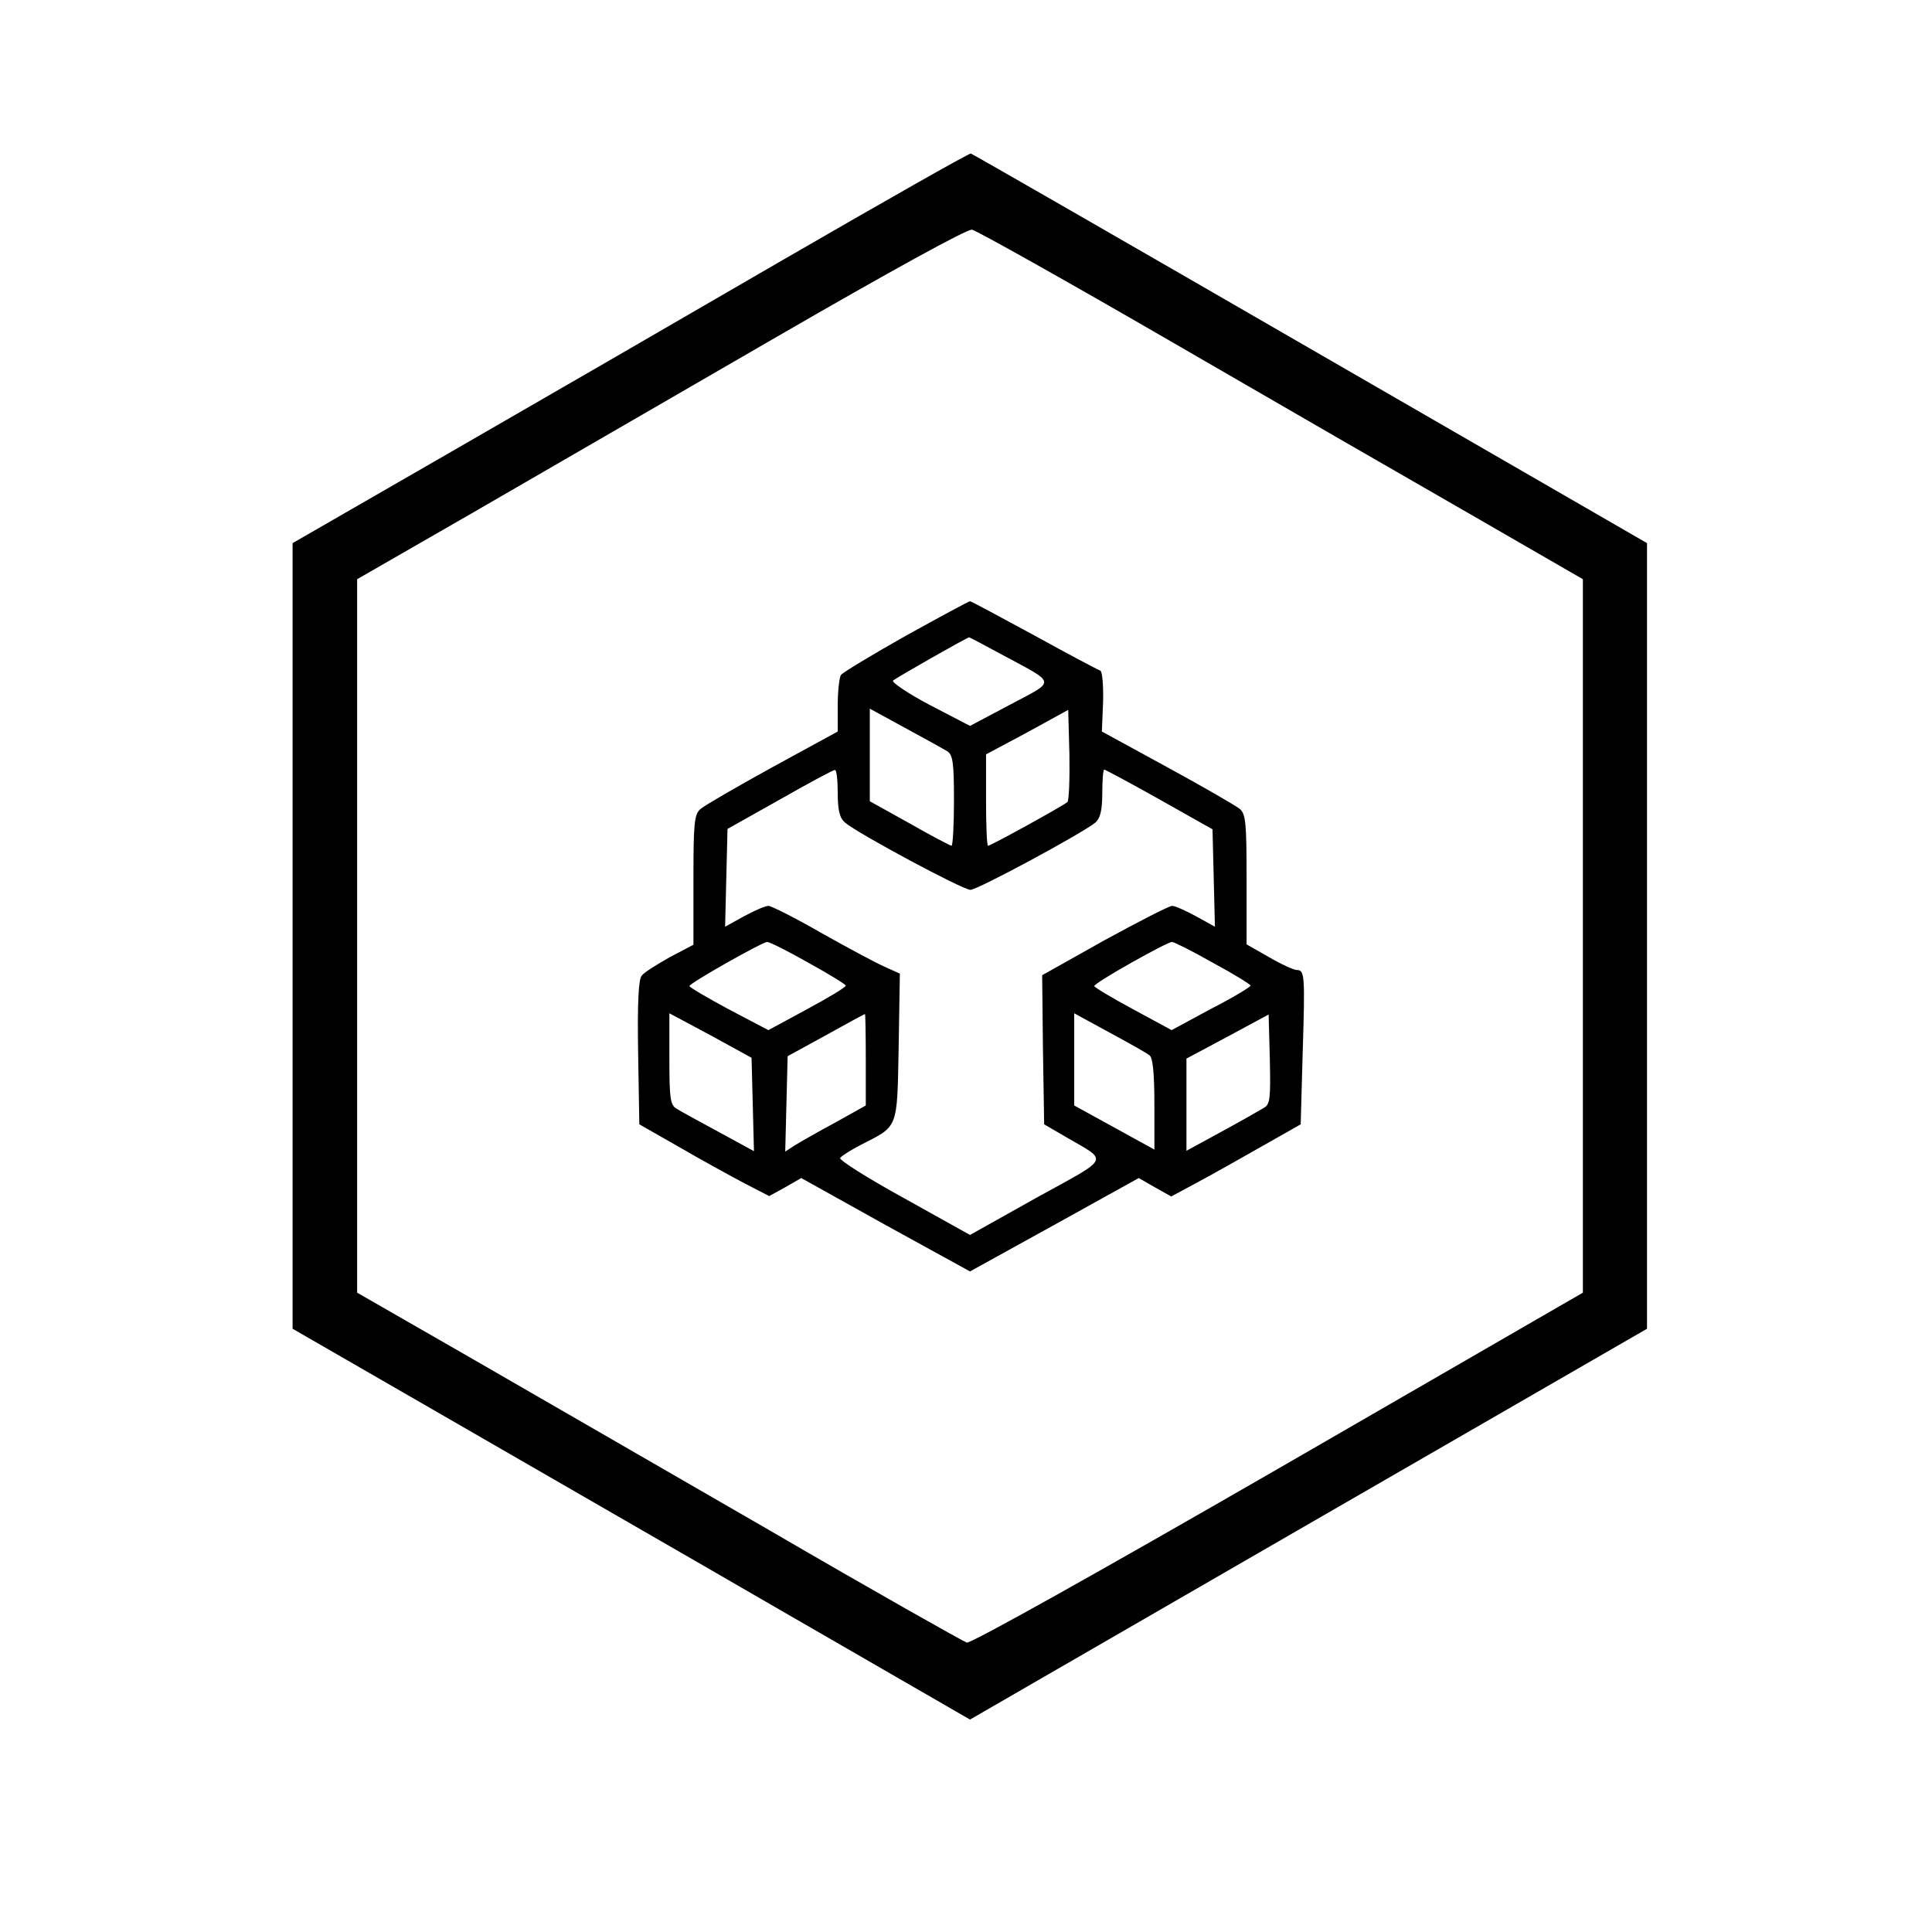
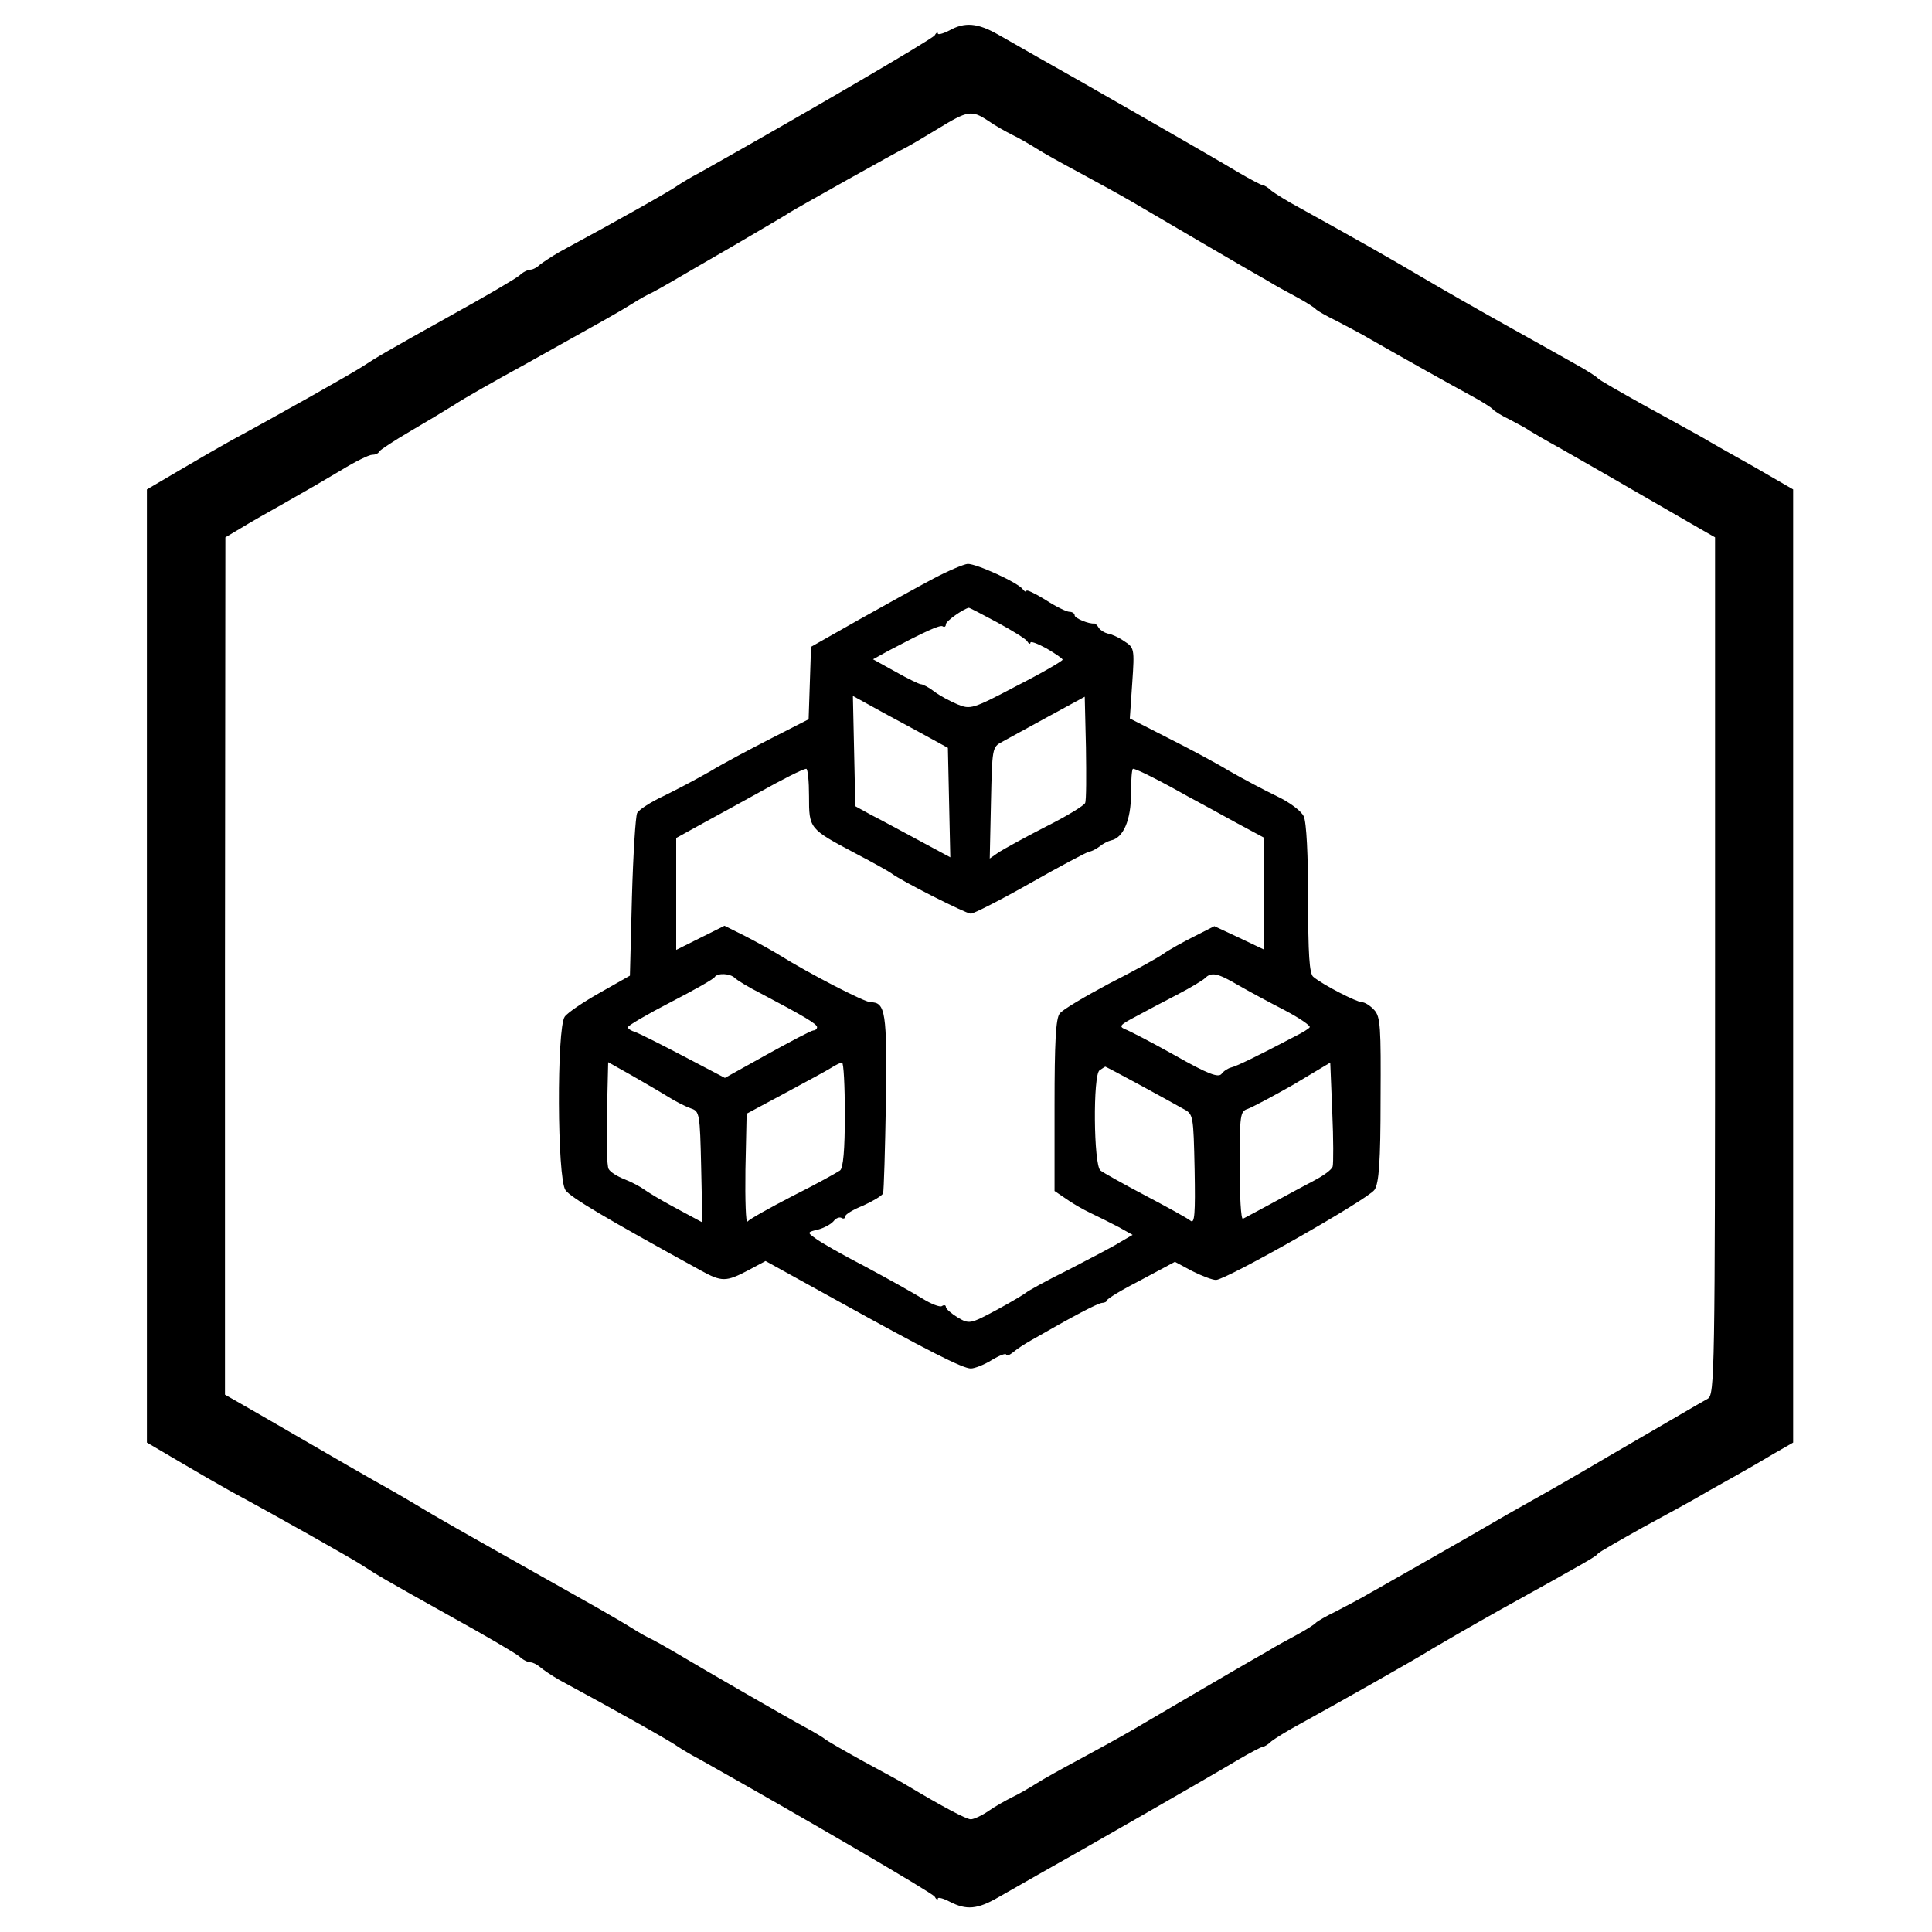
- <svg xmlns="http://www.w3.org/2000/svg" version="1.0" width="482pt" height="482pt" viewBox="0 0 482 482" preserveAspectRatio="xMidYMid meet">
-   <g transform="translate(0,482) scale(0.1,-0.1)" fill="#000000" stroke="none">
-     <path d="M1954 4172 c-253 -147 -632 -366 -842 -487 l-382 -220 0 -980 0 -980 373 -215 c204 -118 585 -337 844 -487 l473 -273 845 488 844 487 0 980 0 980 -840 485 c-462 267 -843 486 -847 487 -4 1 -214 -118 -468 -265z m971 -206 c264 -153 602 -348 752 -434 l272 -157 0 -890 0 -890 -760 -439 c-458 -264 -766 -436 -777 -434 -9 3 -231 128 -492 280 -261 151 -600 346 -752 434 l-277 159 0 890 0 890 287 165 c157 91 498 288 757 438 287 166 478 271 490 269 11 -2 236 -128 500 -281z" />
-     <path d="M2260 3234 c-85 -48 -158 -92 -162 -98 -4 -6 -8 -40 -8 -76 l0 -65 -163 -89 c-89 -49 -170 -96 -179 -104 -16 -13 -18 -35 -18 -177 l0 -162 -59 -31 c-32 -18 -64 -38 -70 -46 -8 -9 -11 -68 -9 -192 l3 -179 100 -57 c55 -32 128 -72 162 -90 l62 -32 40 22 40 23 210 -117 211 -116 210 116 211 117 40 -23 41 -23 65 35 c36 19 108 60 161 90 l97 55 5 180 c6 193 5 205 -15 205 -7 0 -38 14 -69 32 l-56 32 0 162 c0 141 -2 163 -17 176 -10 8 -91 55 -181 104 l-163 89 3 74 c1 42 -2 76 -7 78 -6 2 -80 41 -165 88 -85 46 -157 85 -160 85 -3 0 -75 -39 -160 -86z m243 -49 c134 -72 132 -62 17 -123 l-100 -53 -100 52 c-55 29 -96 57 -92 61 6 6 183 107 190 108 1 0 39 -20 85 -45z m-140 -239 c14 -9 17 -27 17 -123 0 -62 -3 -113 -6 -113 -3 0 -51 25 -105 56 l-99 55 0 115 0 116 88 -48 c48 -26 95 -52 105 -58z m300 -127 c-10 -9 -191 -109 -198 -109 -3 0 -5 51 -5 114 l0 114 103 55 102 56 3 -111 c1 -61 -1 -115 -5 -119z m-573 23 c0 -44 5 -63 18 -74 31 -27 294 -168 313 -168 18 0 279 141 312 168 12 11 17 30 17 74 0 32 2 58 5 58 2 0 64 -33 137 -74 l133 -75 3 -121 3 -122 -47 26 c-26 14 -52 26 -60 26 -7 0 -83 -39 -169 -86 l-155 -87 2 -186 3 -186 55 -32 c106 -62 113 -48 -74 -151 l-166 -93 -165 92 c-91 50 -162 95 -159 100 3 5 27 20 52 33 94 48 90 37 94 244 l3 183 -40 18 c-22 10 -93 48 -157 84 -64 37 -124 67 -131 67 -8 0 -35 -12 -61 -26 l-47 -26 3 122 3 122 130 73 c72 41 133 74 138 74 4 1 7 -25 7 -57z m-73 -424 c51 -28 93 -54 93 -57 0 -4 -43 -30 -97 -59 l-96 -52 -99 52 c-54 29 -98 55 -98 58 0 7 182 110 194 110 6 0 52 -23 103 -52z m1009 0 c52 -28 94 -54 94 -57 0 -3 -44 -30 -99 -58 l-98 -53 -96 52 c-54 29 -97 55 -97 58 0 8 181 110 194 110 5 0 51 -23 102 -52z m-1148 -353 l3 -117 -88 48 c-48 26 -96 52 -105 58 -16 9 -18 27 -18 124 l0 114 103 -55 102 -56 3 -116z m282 111 l0 -114 -77 -43 c-43 -23 -88 -49 -101 -57 l-23 -15 3 119 3 119 95 52 c52 29 96 53 98 53 1 0 2 -51 2 -114z m708 11 c8 -6 12 -44 12 -122 l0 -113 -100 55 -100 55 0 115 0 115 88 -48 c48 -26 93 -51 100 -57z m285 -131 c-10 -6 -57 -33 -105 -59 l-88 -48 0 115 0 115 103 55 102 55 3 -111 c2 -98 1 -113 -15 -122z" />
-   </g>
+ <svg xmlns="http://www.w3.org/2000/svg" version="1" width="640" height="640" viewBox="0 0 480 480">
+   <path d="M235.8 7.6c-1.6.8-2.8 1.1-2.8.7 0-.4-.4-.2-.8.5-.7 1-33.1 19.9-58.2 34-2.5 1.3-4.9 2.8-5.5 3.2-1.4 1.1-14.5 8.5-29.5 16.6-1.9 1.1-4 2.5-4.8 3.1-.7.7-1.8 1.3-2.4 1.3-.6 0-1.9.6-2.7 1.4-.9.8-8.6 5.3-17.1 10-16.3 9.1-18 10.1-22 12.7-2.4 1.6-21.9 12.6-32.5 18.3-2.7 1.5-8.6 4.9-13 7.5l-8 4.7v236.8l8 4.7c4.4 2.6 10.3 6 13 7.5 10.6 5.7 30.1 16.7 32.5 18.3 4 2.6 5.7 3.6 22 12.7 8.5 4.7 16.2 9.2 17.1 10 .8.8 2.1 1.4 2.7 1.4.6 0 1.7.6 2.4 1.2.8.7 2.9 2.1 4.8 3.2 15 8.1 28.1 15.5 29.5 16.6.6.4 3 1.9 5.5 3.2 25.1 14.1 57.5 33 58.2 34 .4.7.8 1 .8.5 0-.4 1.3-.1 3 .8 4.1 2.1 6.8 1.9 12-1.1 2.5-1.4 7-4 10-5.7 7.2-4 43-24.5 49.8-28.6 2.9-1.7 5.6-3.1 5.9-3.1.4 0 1.4-.6 2.2-1.4.9-.7 4.1-2.7 7.1-4.3 10-5.5 29.3-16.4 32.9-18.7 2-1.2 9.6-5.6 16.9-9.7 22.2-12.3 23.7-13.2 24.2-13.9.3-.4 5.4-3.3 11.3-6.6 5.9-3.2 12.5-6.8 14.5-8 2-1.2 5.9-3.3 8.5-4.8 2.7-1.5 7-4 9.5-5.5l4.7-2.7V121.6l-9.5-5.5c-5.2-2.9-11.2-6.3-13.2-7.5-2-1.1-8.6-4.8-14.5-8-5.9-3.3-11-6.2-11.3-6.6-.3-.4-2.8-2-5.7-3.6-2.8-1.6-10.7-6-17.5-9.8-6.8-3.8-15.9-9-20.3-11.6-7.4-4.4-17.1-9.9-30.5-17.3-3-1.6-6.2-3.6-7.1-4.3-.8-.8-1.8-1.4-2.2-1.4-.3 0-3-1.4-5.9-3.1-6.8-4.1-42.6-24.6-49.8-28.6-3-1.7-7.5-4.3-10-5.7-5.1-2.9-8.3-3.2-12.2-1zm9.7 22.4c1.7 1.2 4.4 2.7 6 3.5 1.7.8 4.4 2.4 6 3.4 1.7 1.1 6.4 3.7 10.5 5.9s10.1 5.5 13.2 7.3c7.5 4.4 29.3 17.2 33.8 19.7 1.9 1.2 5.3 3 7.5 4.2 2.2 1.2 4.2 2.5 4.5 2.9.3.3 2.5 1.6 5 2.8 2.5 1.3 6.3 3.3 8.5 4.6 8.9 5.1 20 11.3 24.8 13.9 2.8 1.5 5.3 3.1 5.6 3.5.3.4 2.2 1.6 4.1 2.5 1.9 1 4.2 2.2 5 2.8.8.5 4.2 2.5 7.5 4.3 5.1 2.9 11.4 6.5 35.8 20.6l2.8 1.6V240c0 101.3-.1 106.5-1.8 107.5-2.7 1.5-10.3 6-24.8 14.4-7.1 4.2-14.6 8.5-16.6 9.6-2 1.1-5.8 3.3-8.5 4.8-6 3.5-11.9 6.9-22.1 12.7-4.3 2.4-9.6 5.5-11.8 6.7-2.2 1.3-6 3.3-8.5 4.6-2.5 1.2-4.7 2.5-5 2.8-.3.4-2.3 1.7-4.5 2.9s-5.6 3-7.5 4.2c-4.5 2.5-26.3 15.3-33.8 19.7-3.1 1.8-9.1 5.1-13.2 7.3s-8.8 4.8-10.5 5.9c-1.6 1-4.3 2.6-6 3.4-1.6.8-4.3 2.3-6 3.5-1.6 1.1-3.6 2-4.3 2-1.1 0-6.8-3-16-8.5-.9-.6-5.7-3.2-10.7-5.9-4.9-2.7-9.2-5.2-9.5-5.5-.3-.3-2.6-1.7-5.2-3.1-4.1-2.2-22.7-12.9-32.8-18.9-1.9-1.1-4.2-2.4-5-2.8-.8-.3-3.1-1.6-5-2.8-1.9-1.2-5.7-3.4-8.5-5-18.3-10.3-35.9-20.2-41-23.2-3.3-2-8.9-5.3-12.5-7.3-3.6-2-12.6-7.2-20-11.5s-14.7-8.5-16.3-9.4l-2.8-1.6V240l.1-106.5 3.7-2.2c2.1-1.3 7.2-4.2 11.3-6.5 4.1-2.3 10.3-5.9 13.8-8 3.4-2.1 6.9-3.8 7.6-3.8.8 0 1.6-.3 1.8-.8.2-.4 3.7-2.7 7.8-5.1 4.1-2.4 9.1-5.4 11-6.6 1.9-1.3 9.8-5.8 17.5-10 21.5-12 22.8-12.7 26.5-15 1.9-1.2 4.2-2.5 5-2.8.8-.4 3.1-1.7 5-2.8 1.9-1.1 8.9-5.2 15.5-9 6.6-3.9 12.7-7.4 13.5-8 2.1-1.3 27.2-15.4 29-16.2.8-.4 4.4-2.5 8-4.7 7.5-4.6 8.4-4.7 12.5-2z" />
+   <path d="M232 143.7c-3.6 1.9-11.9 6.5-18.5 10.2l-12 6.8-.3 9-.3 9-9.2 4.7c-5.1 2.6-11.9 6.2-15.2 8.2-3.3 1.9-8.6 4.7-11.7 6.2-3.2 1.5-6.1 3.4-6.5 4.2-.4.8-1 10.3-1.3 21l-.5 19.4-7.4 4.2c-4.1 2.3-8.1 5-8.8 6-2 2.8-1.9 40.2.2 43.1 1.3 1.8 9.5 6.7 33.7 20 5.1 2.8 6.2 2.8 11.7-.1l4.3-2.3 17.2 9.5c23.1 12.8 31.8 17.2 33.8 17.2.9 0 3.3-.9 5.2-2.1 2-1.2 3.6-1.8 3.6-1.3 0 .4.8.1 1.8-.7.9-.8 2.8-2 4.2-2.8 10.6-6.1 16.7-9.3 17.8-9.4.6 0 1.2-.3 1.2-.6 0-.4 3.8-2.7 8.5-5.1l8.4-4.5 4.3 2.3c2.4 1.2 5 2.2 5.9 2.2 2.5 0 37.9-20.1 39.4-22.4 1.1-1.6 1.5-7 1.5-22.5.1-17.9 0-20.5-1.6-22.2-.9-1-2.3-1.9-3-1.9-1.3 0-9.7-4.3-12.1-6.3-1-.7-1.3-5.8-1.3-19.3 0-10.8-.4-19.2-1.1-20.6-.6-1.3-3.5-3.5-6.7-5-3.1-1.5-8.4-4.3-11.7-6.2-3.3-2-10.2-5.7-15.4-8.3l-9.4-4.8.6-8.8c.6-8.6.5-8.8-2-10.4-1.4-1-3.3-1.8-4.1-1.9-.8-.2-1.8-.8-2.2-1.4-.4-.7-.9-1.1-1.1-1.1-1.3.2-4.9-1.3-4.9-2 0-.5-.6-.9-1.3-.9-.7 0-3.4-1.3-6-3-2.6-1.6-4.7-2.6-4.7-2.2 0 .4-.4.2-.8-.3-1.1-1.7-11.7-6.5-13.8-6.4-1 .1-4.8 1.7-8.4 3.6zm15.7 10.9c3.7 2 7.1 4.1 7.5 4.7.4.7.8.8.8.4 0-.5 1.8.2 4 1.4 2.2 1.3 4 2.5 4 2.8 0 .3-5.1 3.3-11.4 6.5-11 5.8-11.5 5.9-14.7 4.6-1.9-.8-4.5-2.2-5.8-3.2-1.3-1-2.8-1.8-3.3-1.8-.4 0-3.3-1.4-6.3-3.1l-5.6-3.1 3.8-2.1c9.1-4.8 12.8-6.5 13.5-6.1.4.3.8.1.8-.5 0-.8 4.3-3.8 5.7-4.1.2 0 3.3 1.6 7 3.6zm-16.2 29l4 2.2.3 13.6.3 13.6-7.8-4.2c-4.3-2.3-9.6-5.2-11.8-6.3l-4-2.2-.3-13.7-.3-13.7 7.8 4.3c4.3 2.3 9.6 5.2 11.8 6.4zm38.1 15.9c-.2.6-4.6 3.3-9.8 5.9-5.1 2.6-10.3 5.5-11.6 6.3l-2.3 1.6.3-13.9c.3-13.6.3-13.8 2.8-15.1 1.4-.8 6.6-3.6 11.5-6.3l9-4.9.3 12.6c.1 7 .1 13.2-.2 13.8zm-68.6-1.7c0 8.1 0 8.1 11.5 14.2 4.4 2.3 8.5 4.6 9 5 2.3 1.8 18.5 10 19.7 10 .7 0 7.4-3.4 14.8-7.6 7.4-4.2 14-7.7 14.6-7.8.7-.1 1.8-.7 2.6-1.3.7-.6 2-1.3 2.8-1.5 3.1-.6 5-5.1 5-11.6 0-3.4.2-6.2.5-6.2.8 0 6.6 2.9 13.5 6.8 3 1.6 8.5 4.6 12.3 6.7l6.7 3.6v27.8l-6.1-2.9-6.2-2.9-5.1 2.6c-2.8 1.4-6.2 3.3-7.6 4.3-1.4 1-7.4 4.3-13.5 7.4-6 3.2-11.6 6.5-12.2 7.4-1 1.1-1.3 7.4-1.3 22.8v21.3l2.8 1.9c1.5 1.1 4.3 2.7 6.2 3.6 1.9.9 5.1 2.5 7 3.5l3.4 1.9-3.1 1.8c-1.7 1.1-7.5 4.1-12.9 6.9-5.5 2.7-10.1 5.3-10.4 5.6-.3.3-3.6 2.3-7.3 4.3-6.7 3.6-6.9 3.6-9.8 1.9-1.6-1-2.9-2.1-2.9-2.6 0-.4-.4-.6-1-.2-.5.3-2.6-.5-4.7-1.8s-8.5-4.9-14.3-8c-5.8-3-11.4-6.2-12.5-7.1-2-1.4-1.9-1.5.7-2.1 1.5-.4 3.2-1.3 3.9-2.1.6-.8 1.5-1.1 2-.8.5.3.9.1.9-.4s2-1.7 4.5-2.7c2.4-1.1 4.6-2.4 4.9-3 .2-.7.5-10.9.7-22.7.3-22.3-.1-24.8-3.8-24.8-1.5 0-15.4-7.2-22.3-11.5-1.9-1.2-5.9-3.4-8.8-4.9L180 230l-6 3-6 3v-27.8l7.8-4.3c4.2-2.3 9.7-5.3 12.2-6.7 6.8-3.8 11.4-6.1 12.3-6.2.4 0 .7 3.1.7 6.8zM182.6 243c.5.5 3.4 2.3 6.4 3.8 10.8 5.7 14 7.6 14 8.4 0 .4-.4.8-.9.8s-5.6 2.7-11.4 5.9l-10.6 5.9-10.3-5.4c-5.7-3-11.1-5.7-12-6-1-.3-1.8-.8-1.8-1.2 0-.4 4.8-3.2 10.6-6.2s10.8-5.8 11-6.3c.7-1 3.8-.9 5 .3zm125.1 1.8c2.6 1.5 7.8 4.3 11.5 6.2 3.6 1.9 6.4 3.8 6.2 4.2-.2.4-1.9 1.4-3.7 2.3-9.7 5.1-14.5 7.4-15.8 7.7-.8.2-1.9.9-2.4 1.6-.8 1-3.3.1-11.6-4.6-5.7-3.2-11.3-6.1-12.4-6.5-1.6-.7-1.2-1.1 2.6-3.1 2.4-1.3 7.1-3.8 10.4-5.5 3.3-1.7 6.4-3.6 6.9-4.1 1.6-1.6 3.2-1.2 8.3 1.8zM166 272.5c1.9 1.2 4.5 2.5 5.7 2.9 2.1.7 2.2 1.3 2.5 14.5l.3 13.8-6.5-3.5c-3.6-1.9-7.2-4.1-8-4.7-.8-.6-3-1.8-4.8-2.5-1.8-.7-3.6-1.8-4-2.6-.4-.7-.6-6.9-.4-13.9l.3-12.6 5.7 3.2c3.1 1.8 7.3 4.2 9.2 5.4zm43.9 4.4c0 8.8-.4 13.3-1.2 13.9-.7.5-5.9 3.4-11.7 6.3-5.8 3-10.8 5.8-11.3 6.4-.4.5-.6-5.2-.5-12.9l.3-13.9 9.5-5.1c5.2-2.8 10.4-5.6 11.5-6.3 1.1-.7 2.3-1.3 2.7-1.3.4 0 .7 5.8.7 12.9zm121.2 12.9c-.2.8-2.3 2.3-4.6 3.5-2.3 1.2-7.1 3.8-10.6 5.7-3.5 1.9-6.7 3.6-7.1 3.8-.5.2-.8-5.7-.8-13.1 0-12.7.1-13.6 2-14.2 1.1-.4 6.2-3.1 11.3-6l9.2-5.5.5 12.3c.3 6.7.3 12.8.1 13.5zm-48-20.3c4.6 2.5 9.5 5.2 10.9 6 2.5 1.3 2.5 1.6 2.8 15.1.2 11 0 13.5-1 12.7-.7-.6-5.8-3.4-11.3-6.3-5.5-2.9-10.5-5.7-11.1-6.2-1.7-1.3-1.9-23.9-.2-24.9.7-.5 1.4-.9 1.4-.9.1 0 3.9 2 8.5 4.5z" />
</svg>
